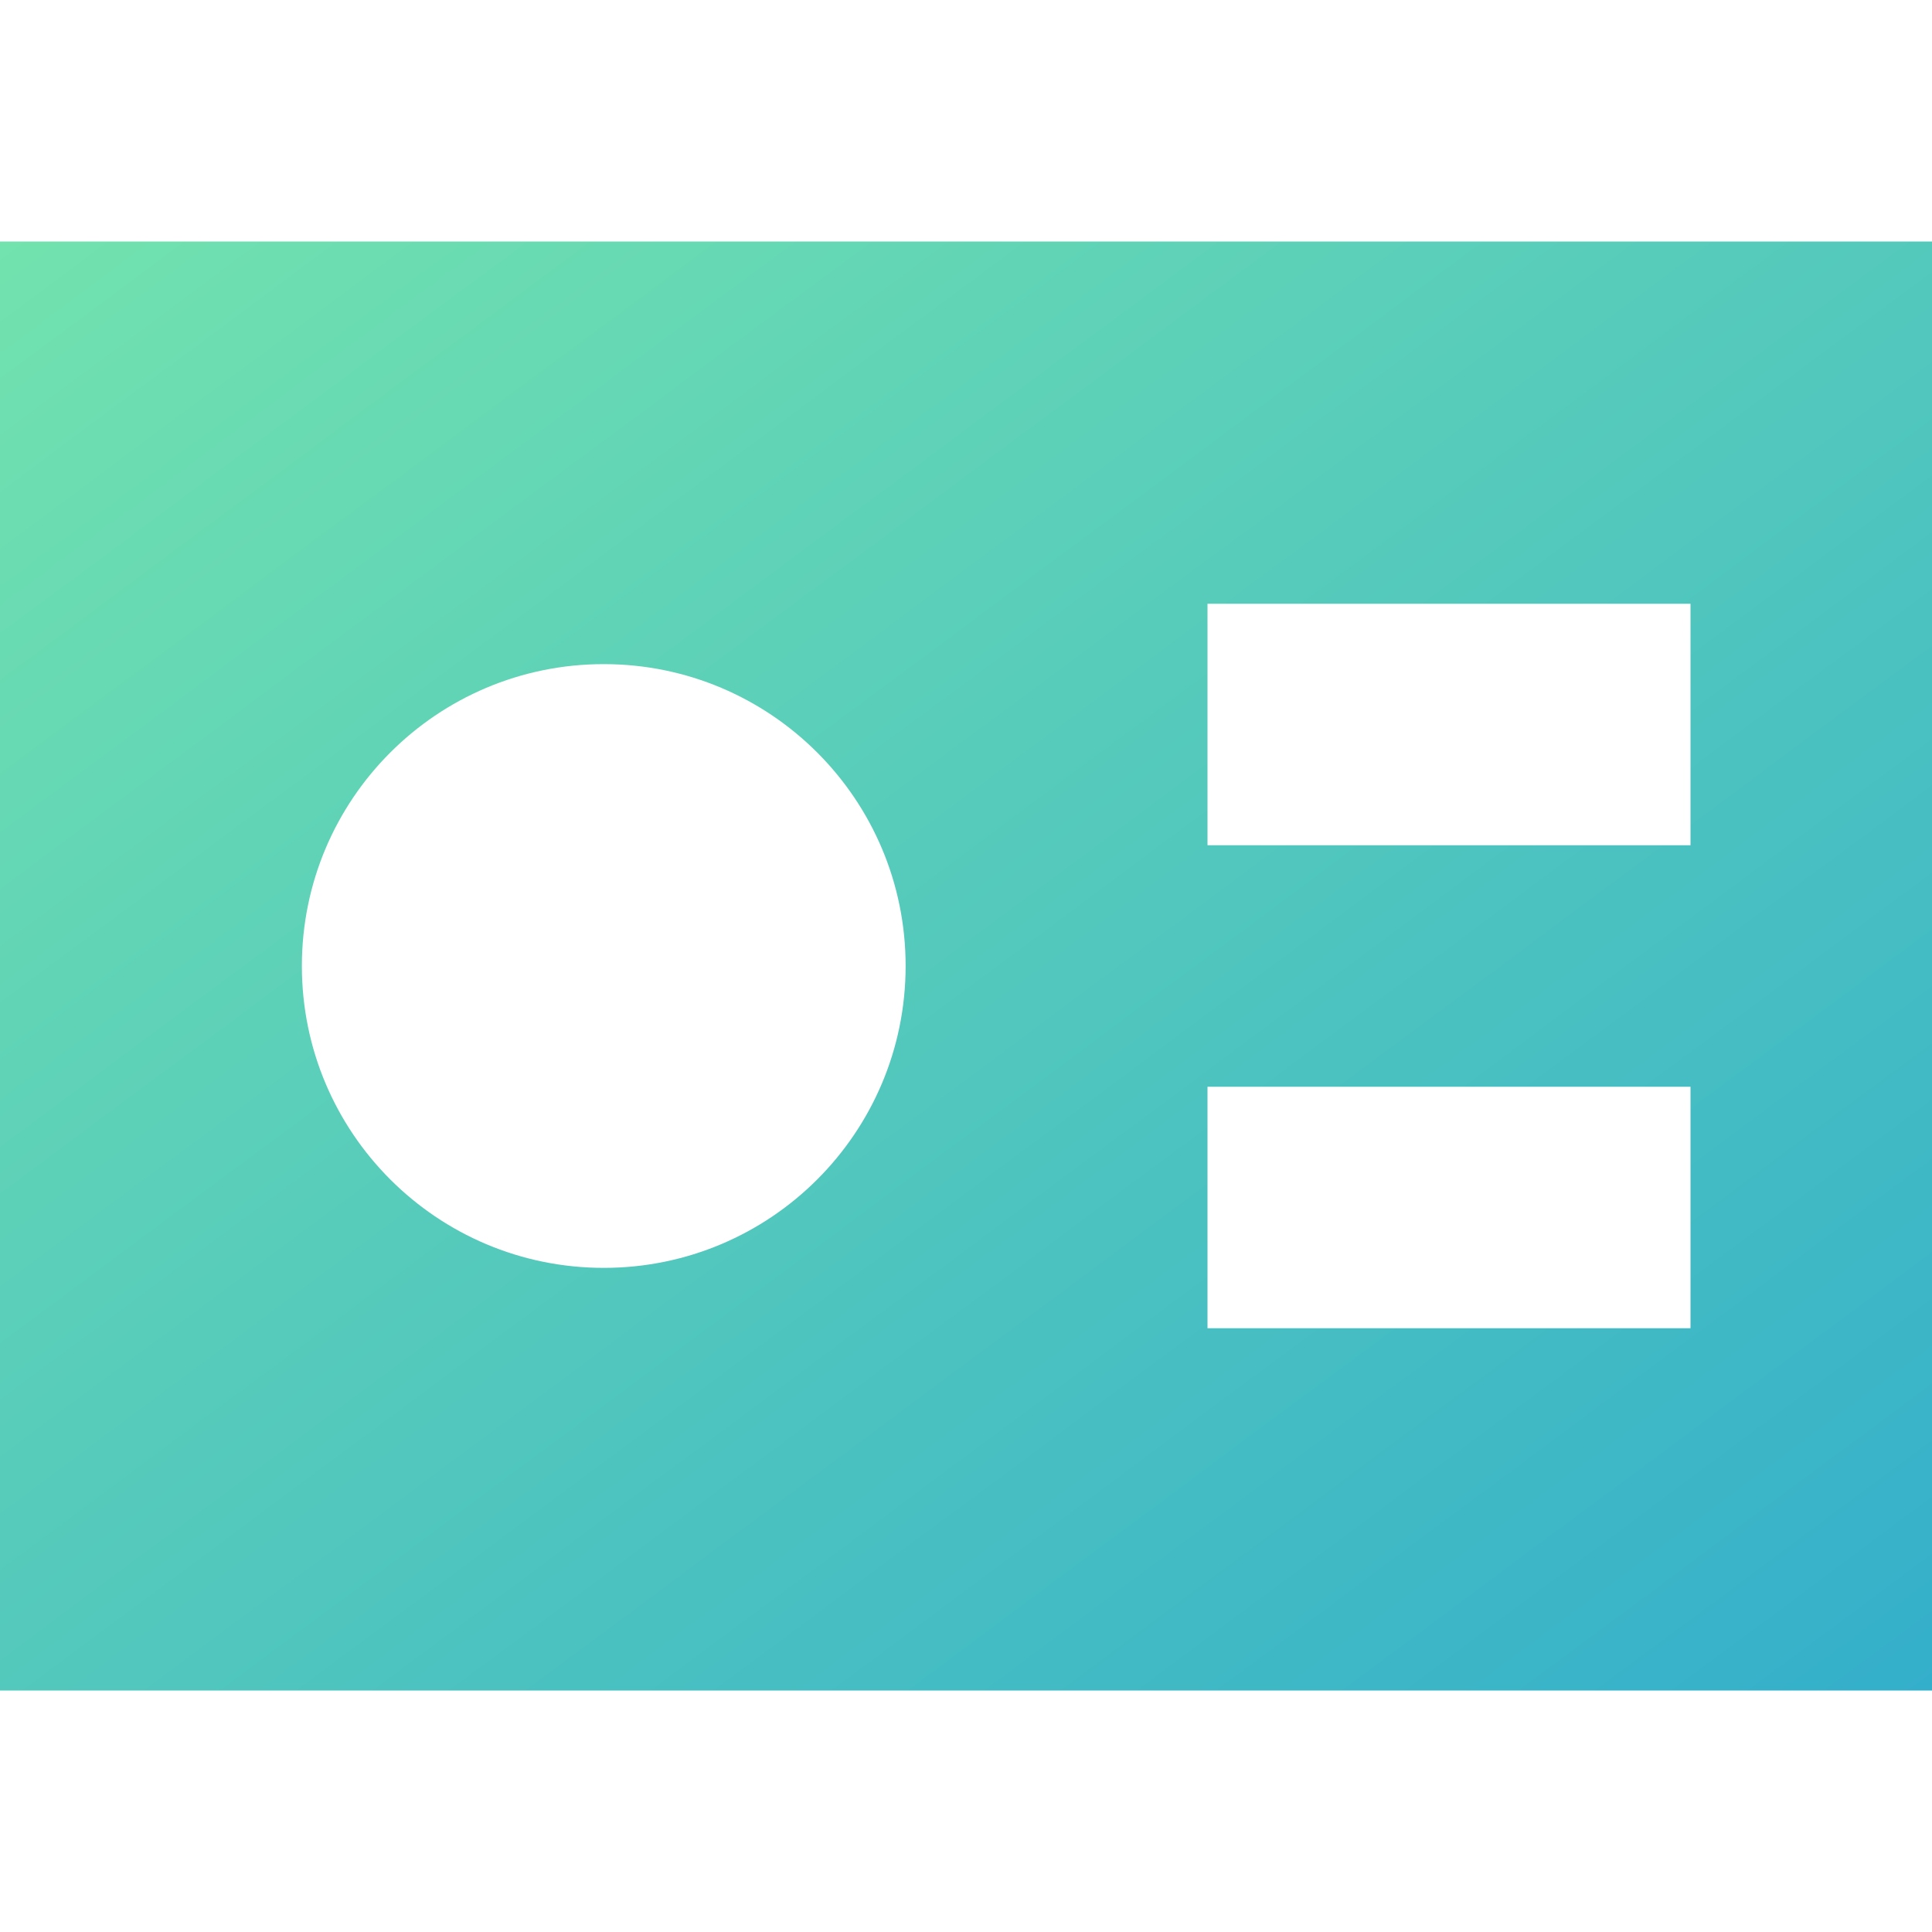
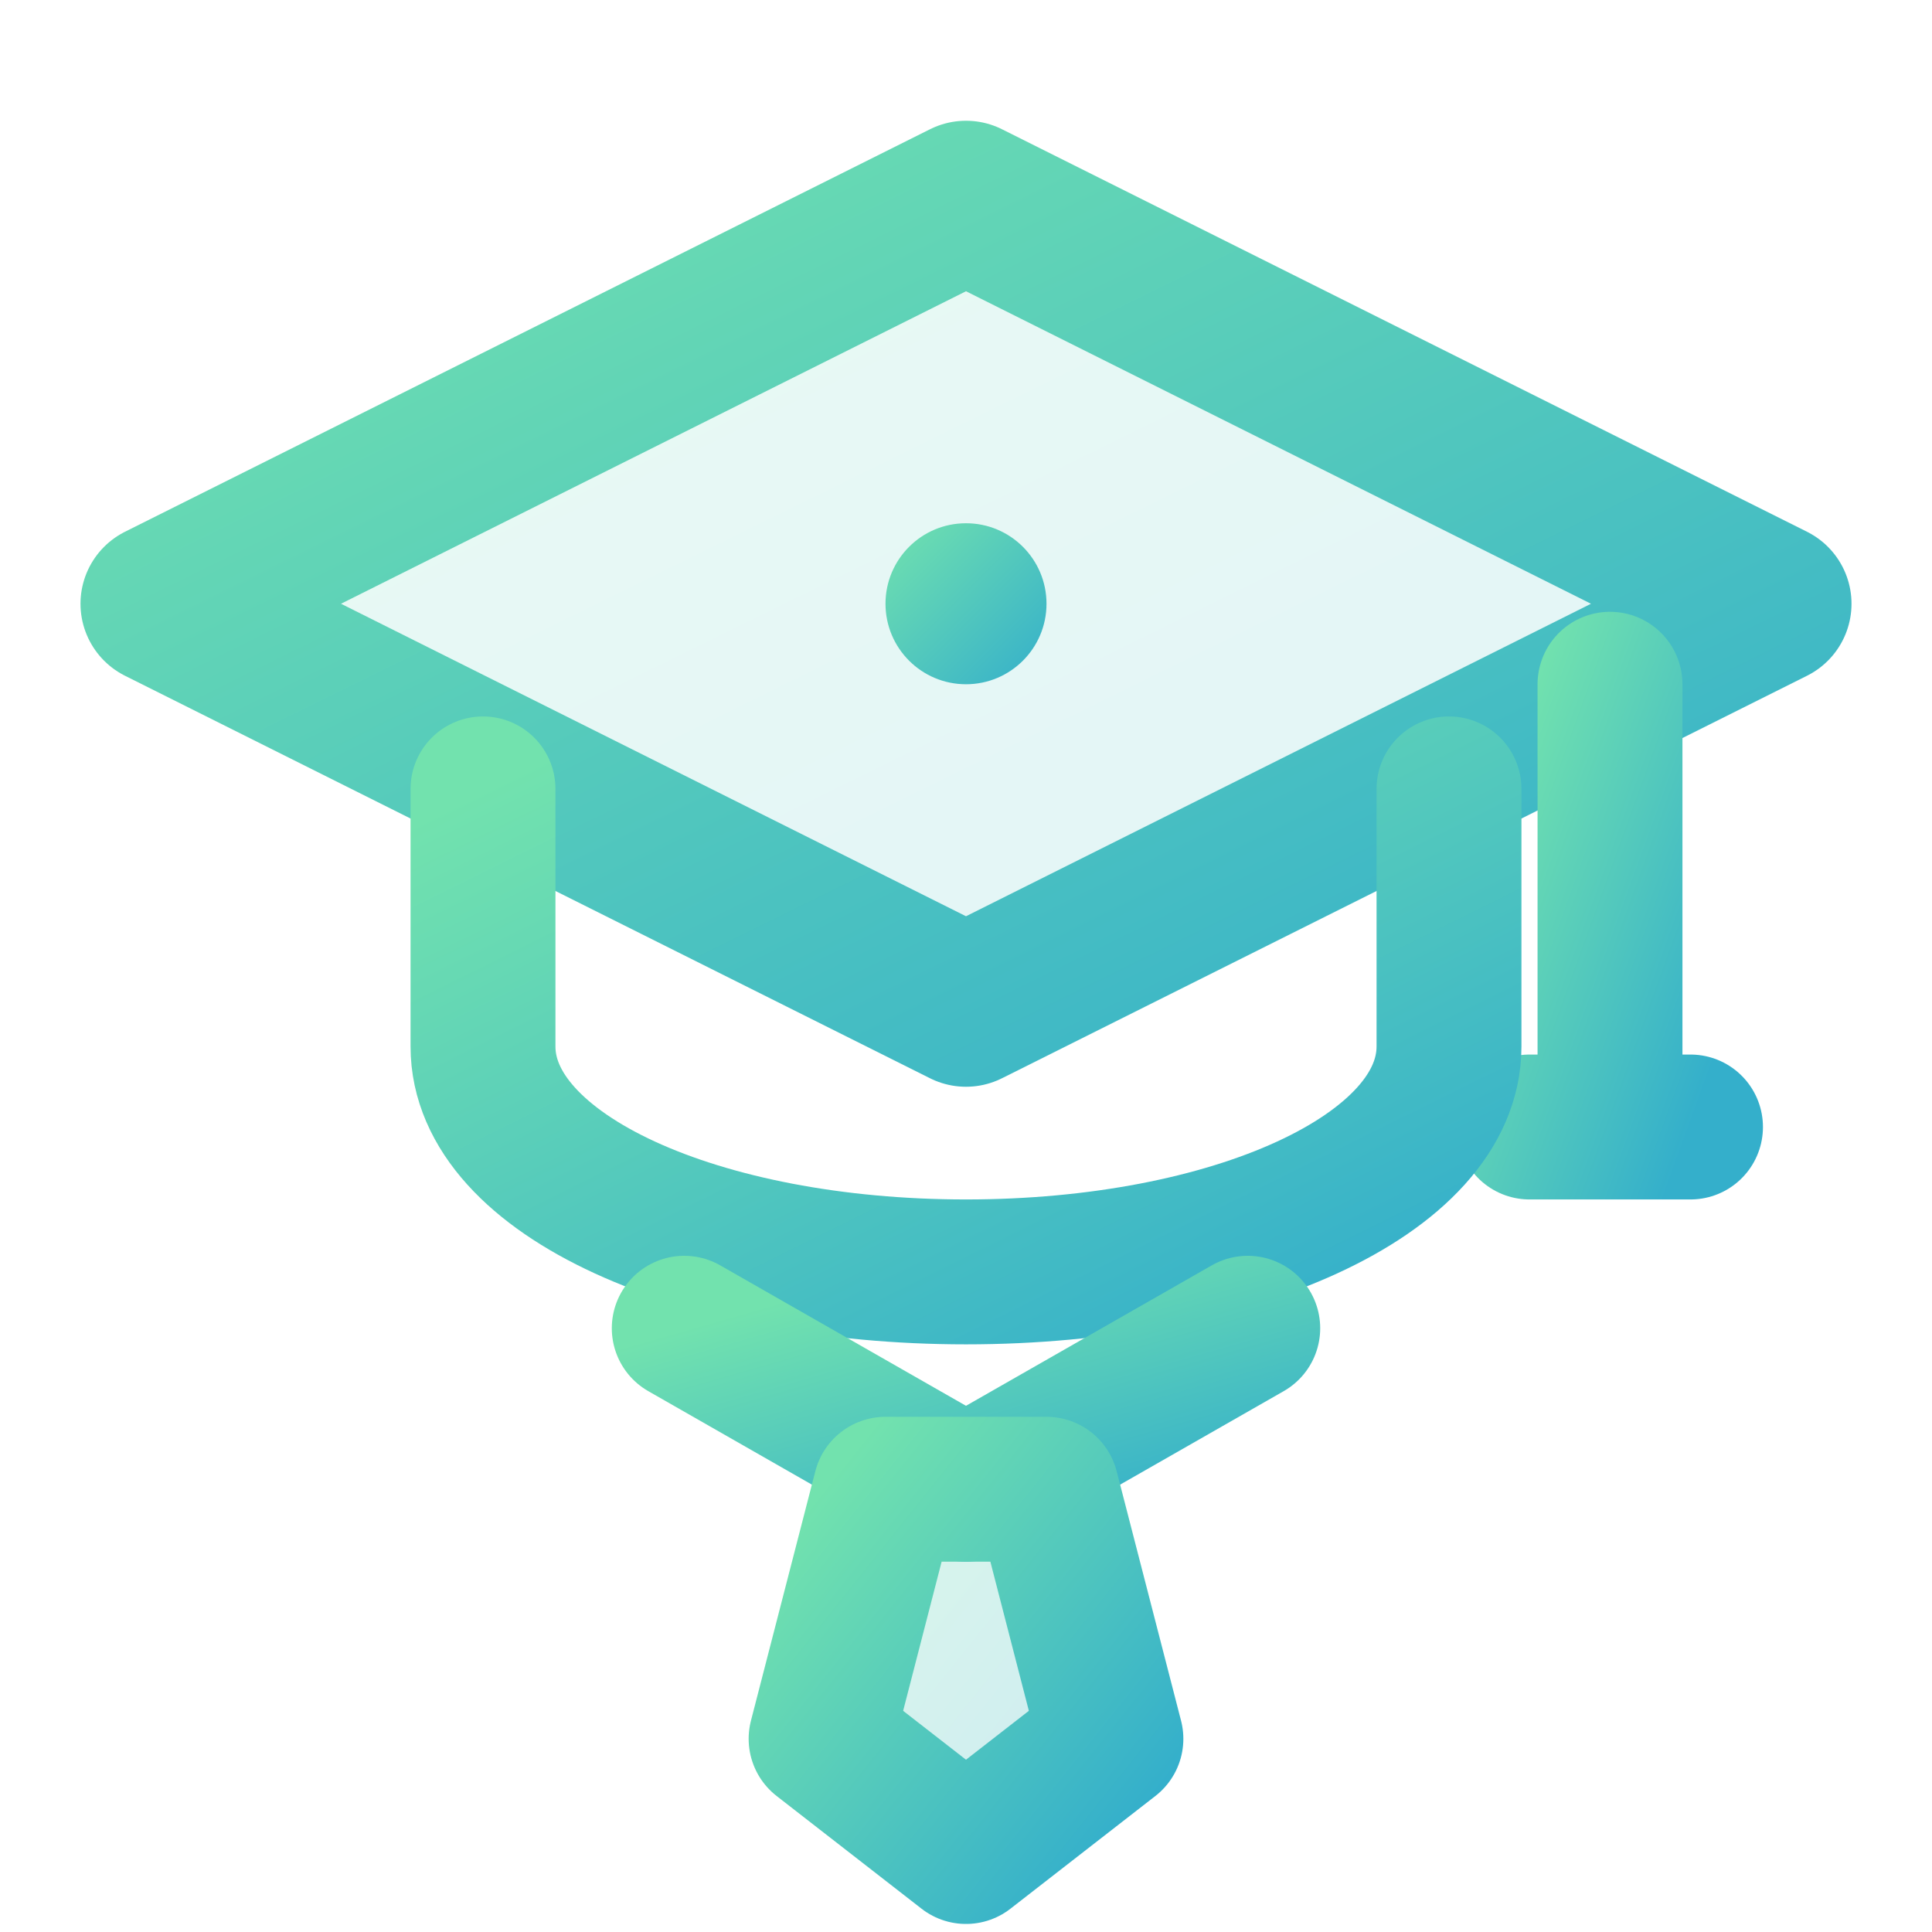
- <svg xmlns="http://www.w3.org/2000/svg" width="800px" height="800px" viewBox="0 0 16 16" fill="none">
+ <svg xmlns="http://www.w3.org/2000/svg" width="800px" height="800px" viewBox="0 0 24 24" fill="none">
  <defs>
    <linearGradient id="icon-gradient" x1="0%" y1="0%" x2="100%" y2="100%">
      <stop offset="0%" stop-color="#72e2ae" />
      <stop offset="100%" stop-color="#34afcb" />
    </linearGradient>
  </defs>
-   <g id="SVGRepo_bgCarrier" stroke-width="0" />
-   <g id="SVGRepo_tracerCarrier" stroke-linecap="round" stroke-linejoin="round" />
-   <g id="SVGRepo_iconCarrier">
-     <path fill-rule="evenodd" clip-rule="evenodd" d="M16 2H0V14H16V2ZM5 10.5C6.381 10.5 7.5 9.381 7.5 8C7.5 6.619 6.381 5.5 5 5.5C3.619 5.5 2.5 6.619 2.5 8C2.5 9.381 3.619 10.5 5 10.5ZM10 5H14V7H10V5ZM14 9H10V11H14V9Z" fill="url(#icon-gradient)" />
-   </g>
+   <path d="M12 2.5L2 7.5L12 12.5L22 7.5L12 2.5Z" stroke="url(#icon-gradient)" stroke-width="2" stroke-linecap="round" stroke-linejoin="round" fill="url(#icon-gradient)" fill-opacity="0.15" />
+   <circle cx="12" cy="7.5" r="1" fill="url(#icon-gradient)" />
+   <path d="M20 8.5V14M19 14H21" stroke="url(#icon-gradient)" stroke-width="1.8" stroke-linecap="round" />
+   <path d="M6 9.8V13C6 14.6 8.7 15.8 12 15.8C15.3 15.8 18 14.6 18 13V9.8" stroke="url(#icon-gradient)" stroke-width="1.8" stroke-linecap="round" />
+   <path d="M8.5 16.5L12 18.5L15.5 16.5" stroke="url(#icon-gradient)" stroke-width="1.8" stroke-linecap="round" stroke-linejoin="round" />
+   <path d="M11 18.5H13L13.8 21.6L12 23L10.2 21.6L11 18.5Z" stroke="url(#icon-gradient)" stroke-width="1.8" stroke-linejoin="round" fill="url(#icon-gradient)" fill-opacity="0.25" />
</svg>
